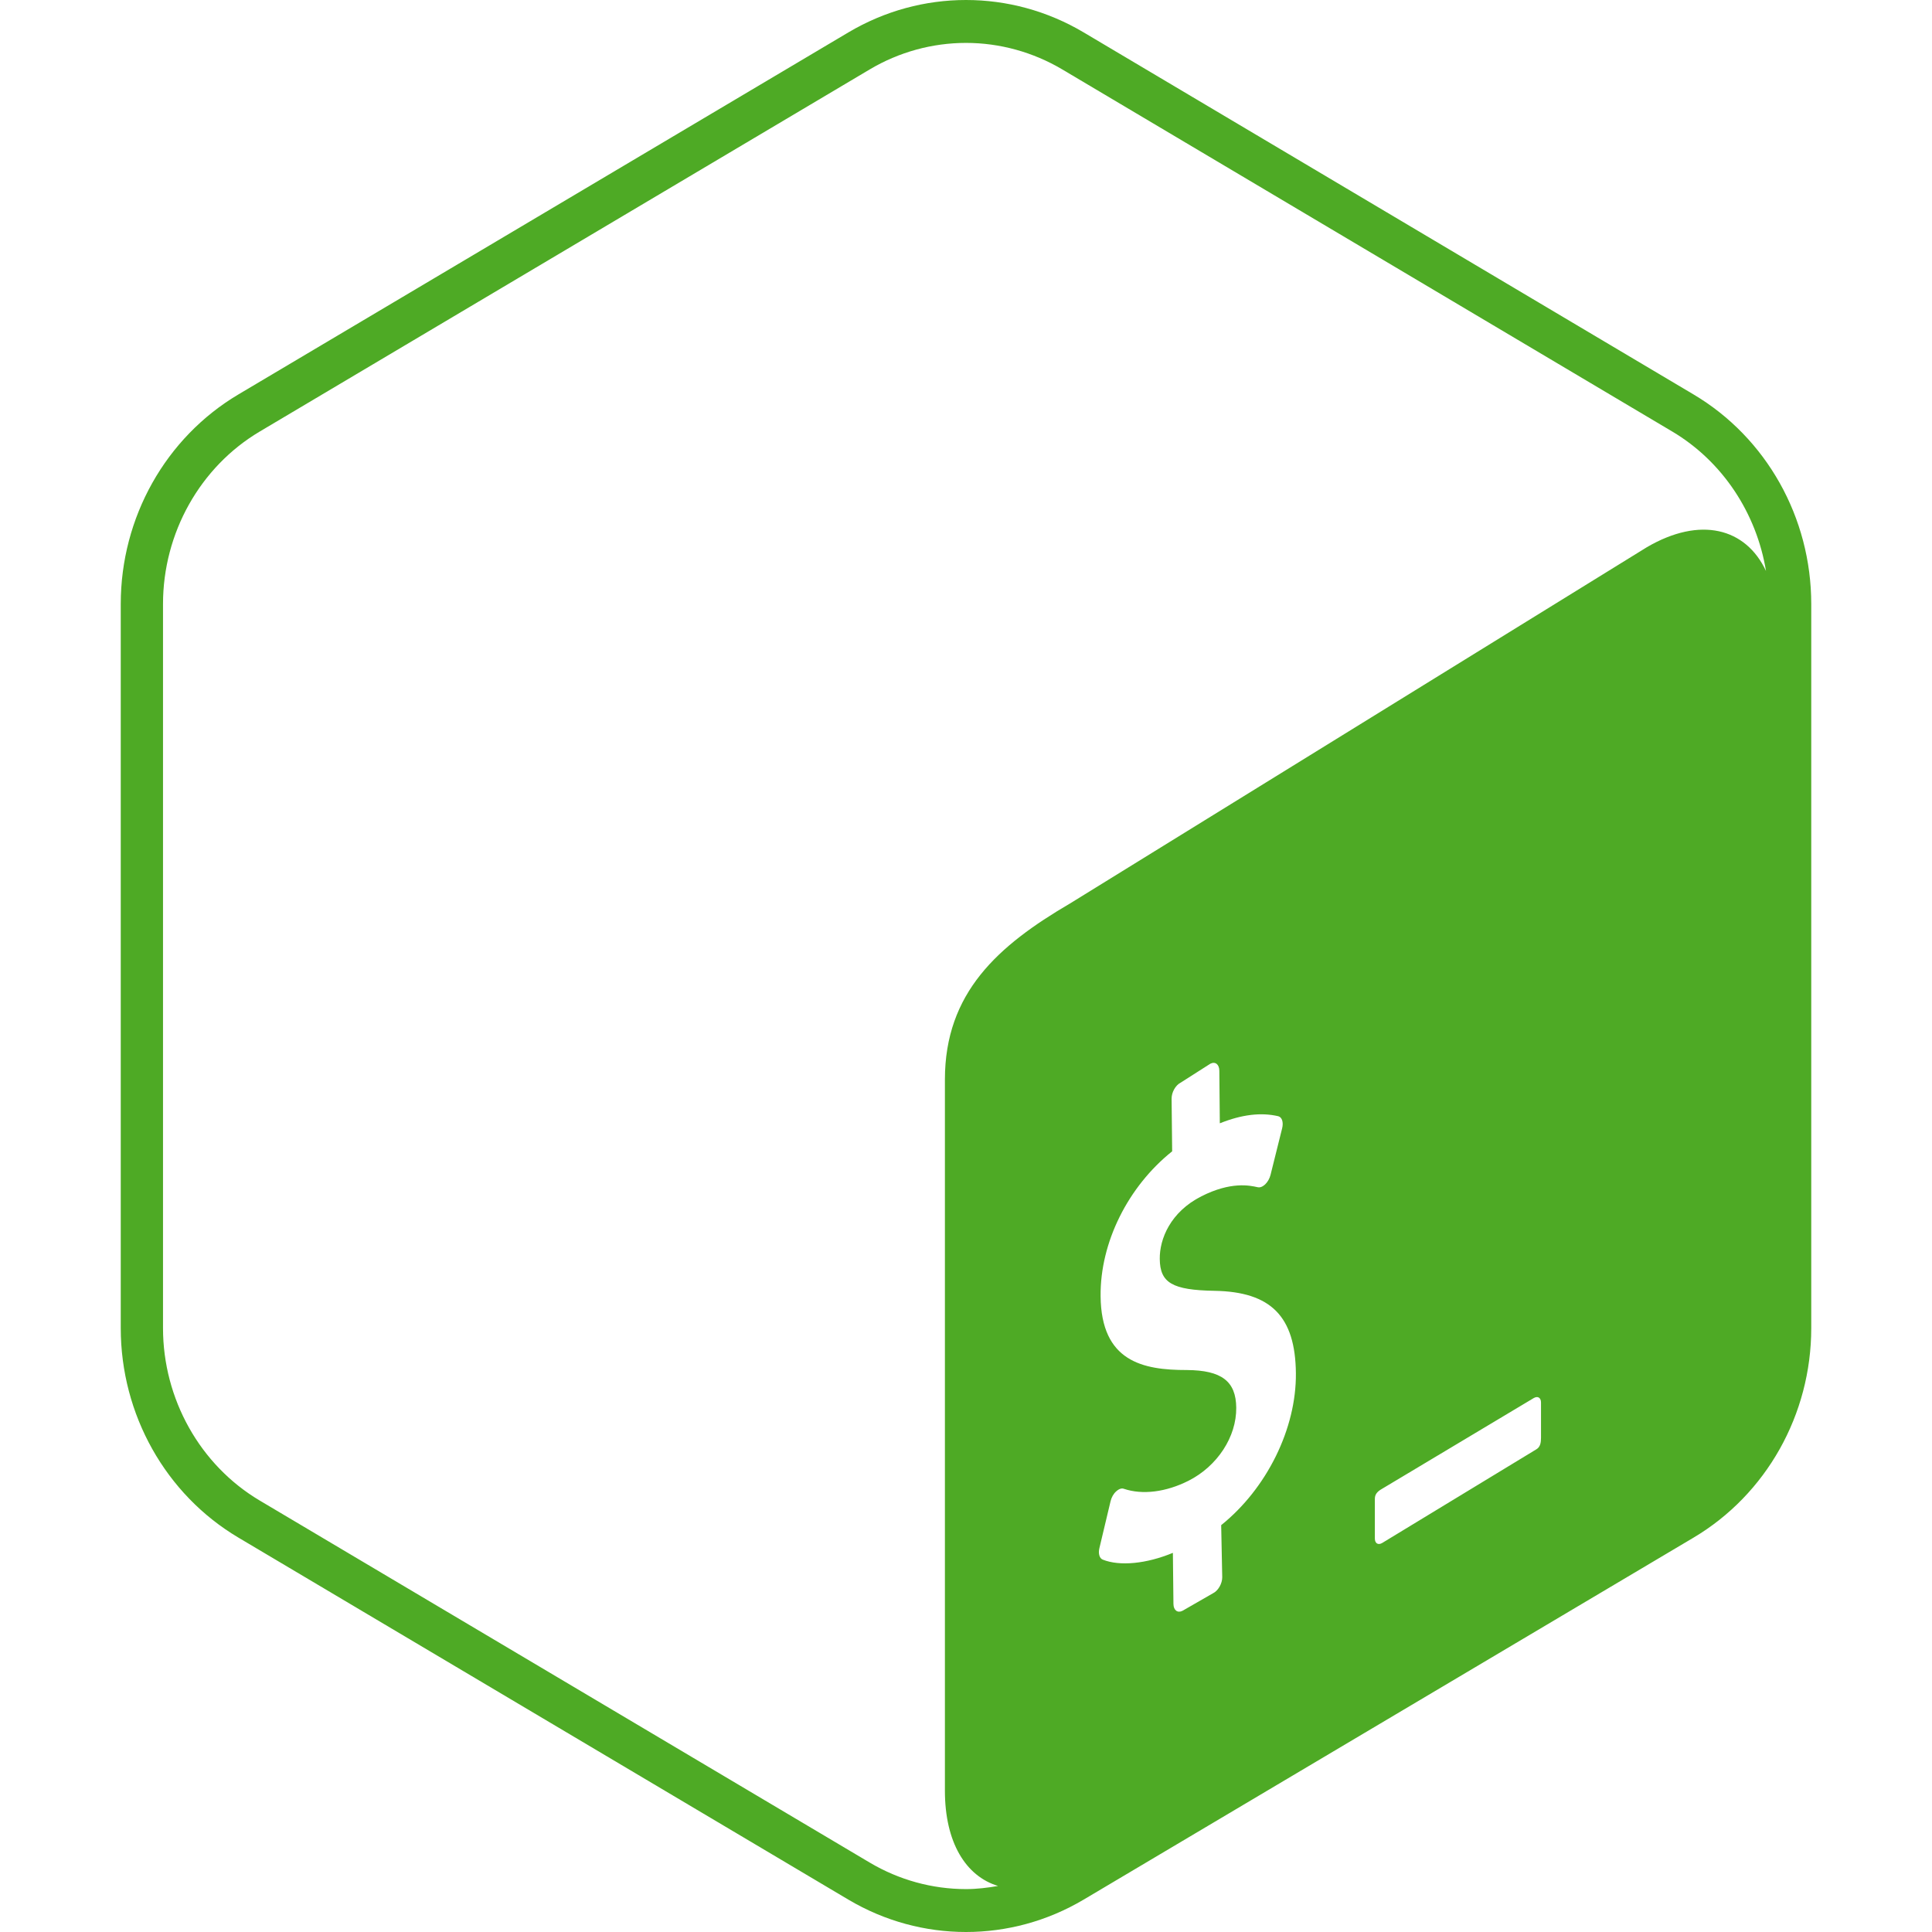
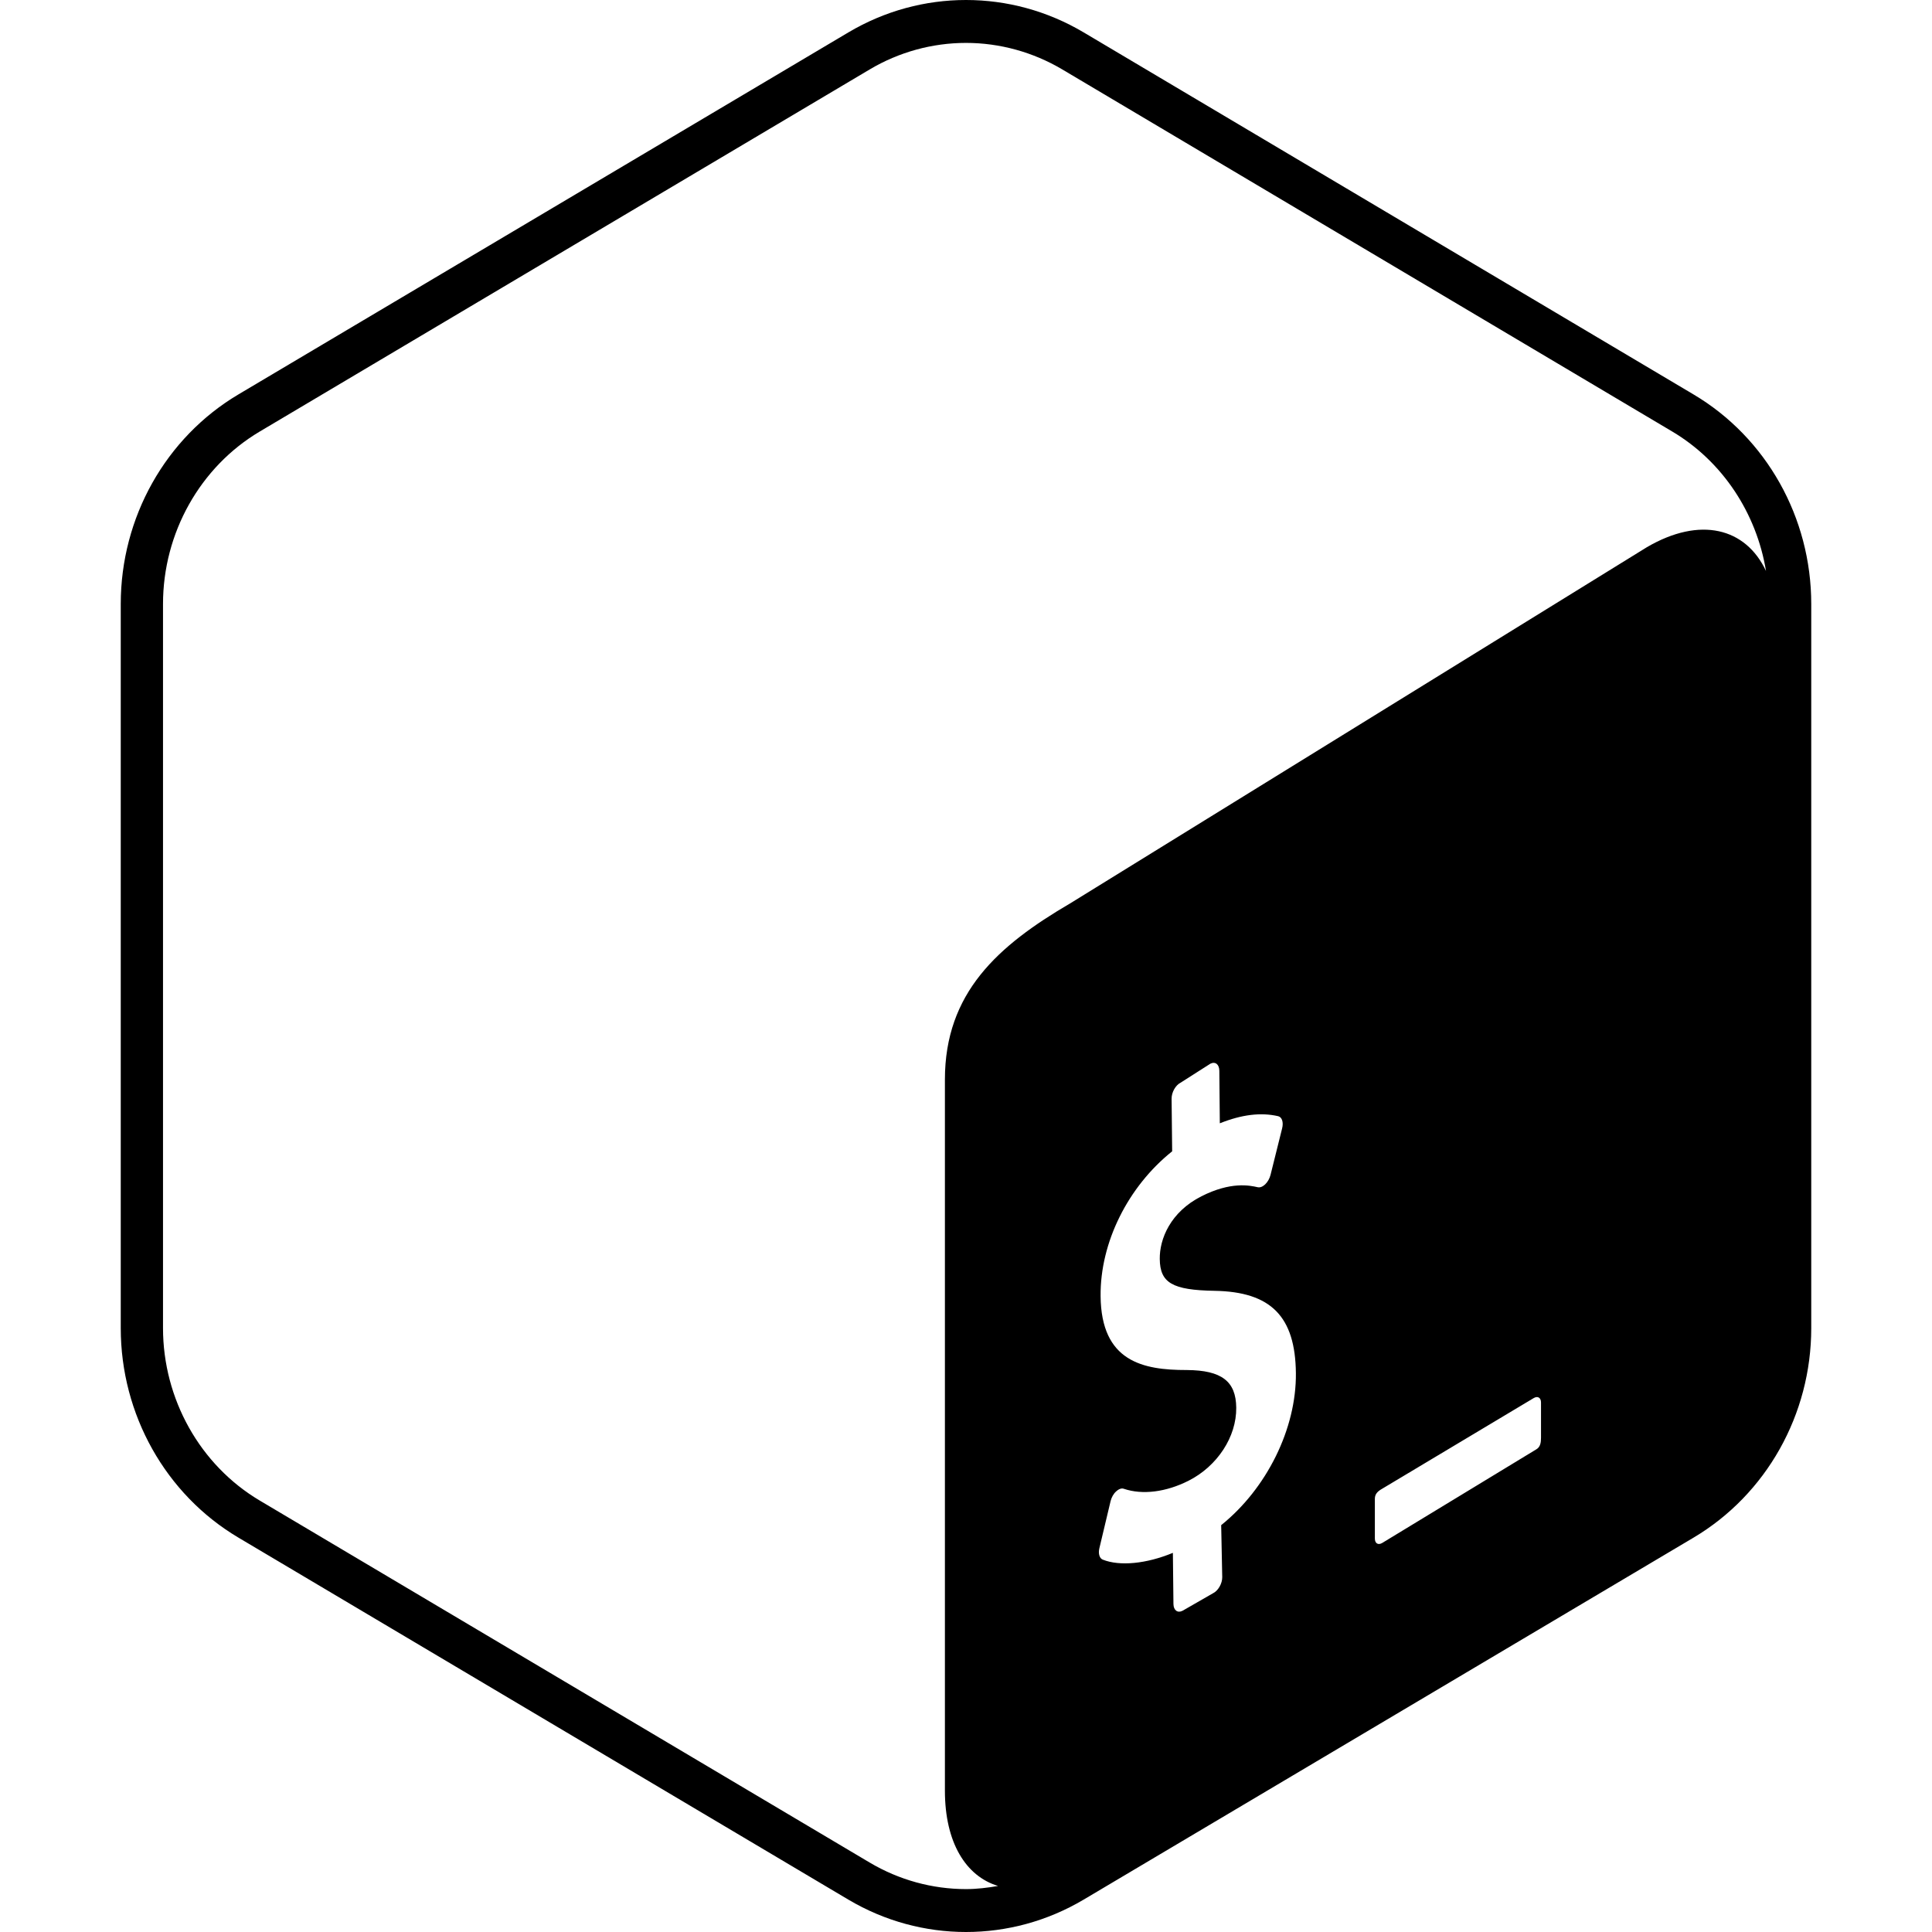
- <svg xmlns="http://www.w3.org/2000/svg" fill="#4EAA25" role="img" viewBox="0 0 24 24">
+ <svg xmlns="http://www.w3.org/2000/svg" viewBox="0 0 24 24" fill="currentColor">
  <path d="M21.038,4.9l-7.577-4.498C13.009,0.134,12.505,0,12,0c-0.505,0-1.009,0.134-1.462,0.403L2.961,4.9 C2.057,5.437,1.5,6.429,1.5,7.503v8.995c0,1.073,0.557,2.066,1.462,2.603l7.577,4.497C10.991,23.866,11.495,24,12,24 c0.505,0,1.009-0.134,1.461-0.402l7.577-4.497c0.904-0.537,1.462-1.529,1.462-2.603V7.503C22.5,6.429,21.943,5.437,21.038,4.9z M15.17,18.946l0.013,0.646c0.001,0.078-0.05,0.167-0.111,0.198l-0.383,0.22c-0.061,0.031-0.111-0.007-0.112-0.085L14.57,19.29 c-0.328,0.136-0.66,0.169-0.872,0.084c-0.04-0.016-0.057-0.075-0.041-0.142l0.139-0.584c0.011-0.046,0.036-0.092,0.069-0.121 c0.012-0.011,0.024-0.02,0.036-0.026c0.022-0.011,0.043-0.014,0.062-0.006c0.229,0.077,0.521,0.041,0.802-0.101 c0.357-0.181,0.596-0.545,0.592-0.907c-0.003-0.328-0.181-0.465-0.613-0.468c-0.55,0.001-1.064-0.107-1.072-0.917 c-0.007-0.667,0.34-1.361,0.889-1.8l-0.007-0.652c-0.001-0.08,0.048-0.168,0.111-0.2l0.37-0.236 c0.061-0.031,0.111,0.007,0.112,0.087l0.006,0.653c0.273-0.109,0.511-0.138,0.726-0.088c0.047,0.012,0.067,0.076,0.048,0.151 l-0.144,0.578c-0.011,0.044-0.036,0.088-0.065,0.116c-0.012,0.012-0.025,0.021-0.038,0.028c-0.019,0.01-0.038,0.013-0.057,0.009 c-0.098-0.022-0.332-0.073-0.699,0.113c-0.385,0.195-0.52,0.53-0.517,0.778c0.003,0.297,0.155,0.387,0.681,0.396 c0.7,0.012,1.003,0.318,1.01,1.023C16.105,17.747,15.736,18.491,15.17,18.946z M19.143,17.859c0,0.06-0.008,0.116-0.058,0.145 l-1.916,1.164c-0.05,0.029-0.09,0.004-0.09-0.056v-0.494c0-0.06,0.037-0.093,0.087-0.122l1.887-1.129 c0.05-0.029,0.09-0.004,0.09,0.056V17.859z M20.459,6.797l-7.168,4.427c-0.894,0.523-1.553,1.109-1.553,2.187v8.833 c0,0.645,0.26,1.063,0.66,1.184c-0.131,0.023-0.264,0.039-0.398,0.039c-0.42,0-0.833-0.114-1.197-0.33L3.226,18.64 c-0.741-0.44-1.201-1.261-1.201-2.142V7.503c0-0.881,0.46-1.702,1.201-2.142l7.577-4.498c0.363-0.216,0.777-0.33,1.197-0.33 c0.419,0,0.833,0.114,1.197,0.33l7.577,4.498c0.624,0.371,1.046,1.013,1.164,1.732C21.686,6.557,21.12,6.411,20.459,6.797z" />
</svg>
